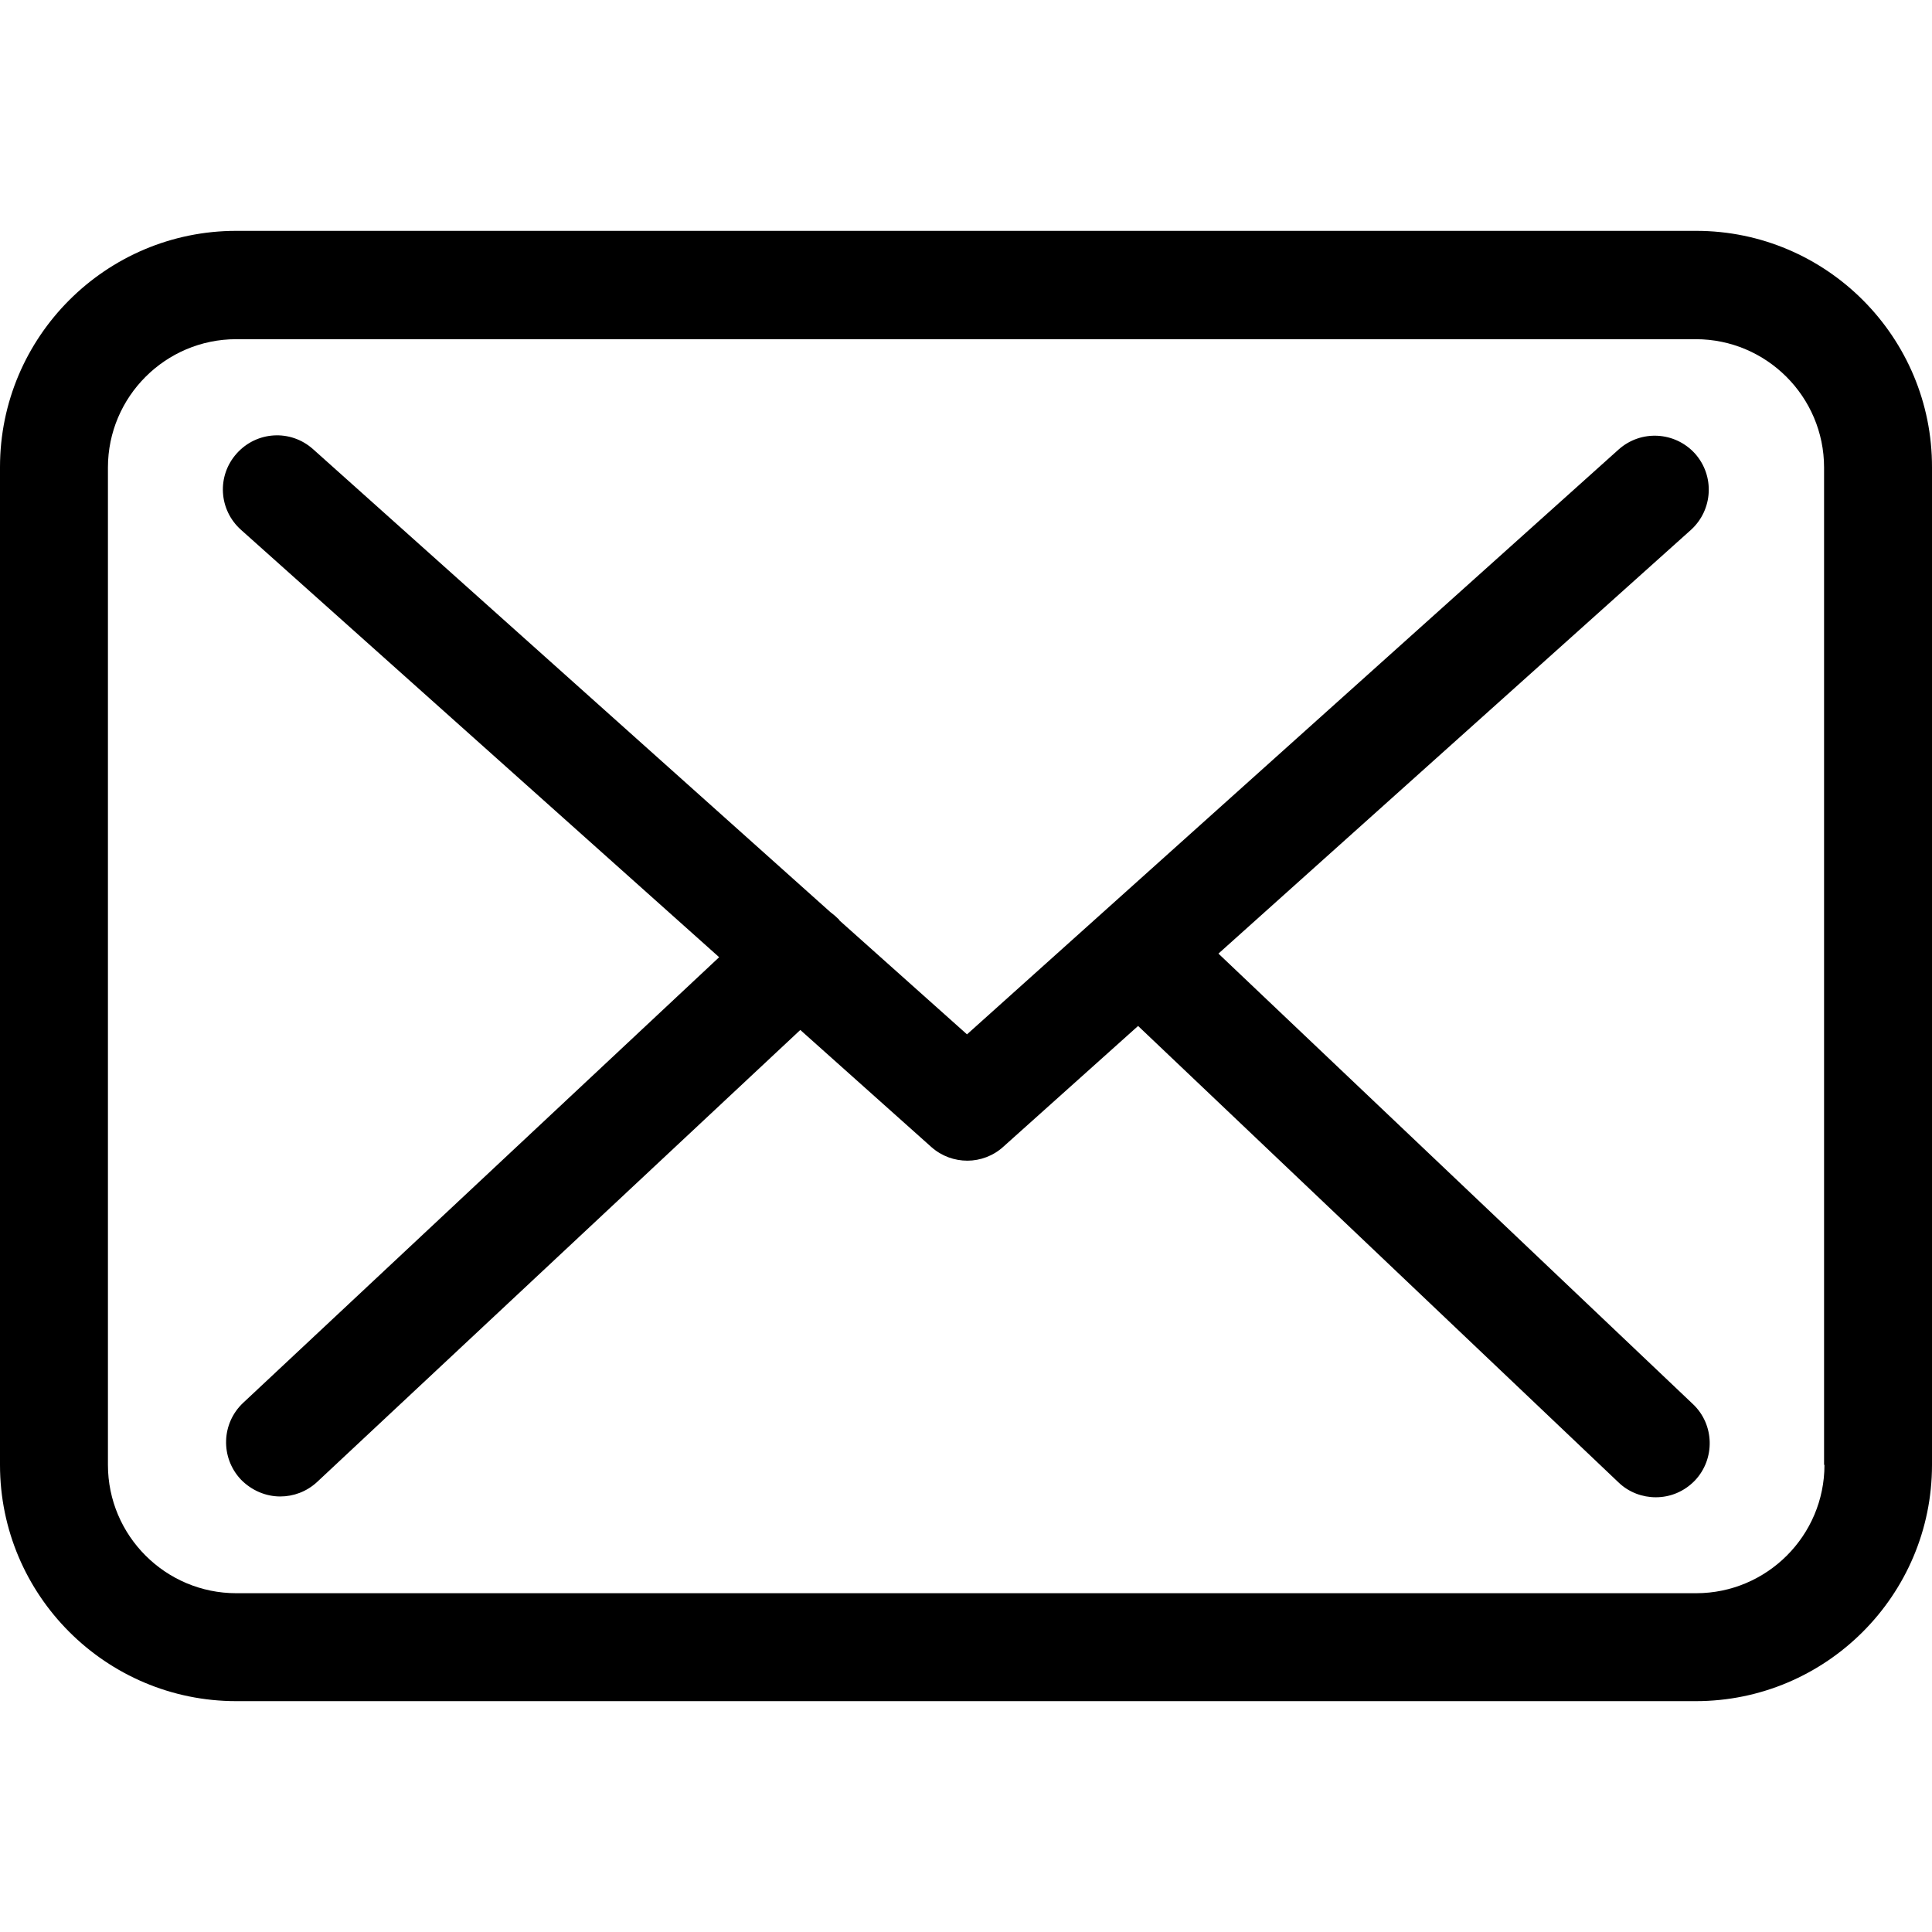
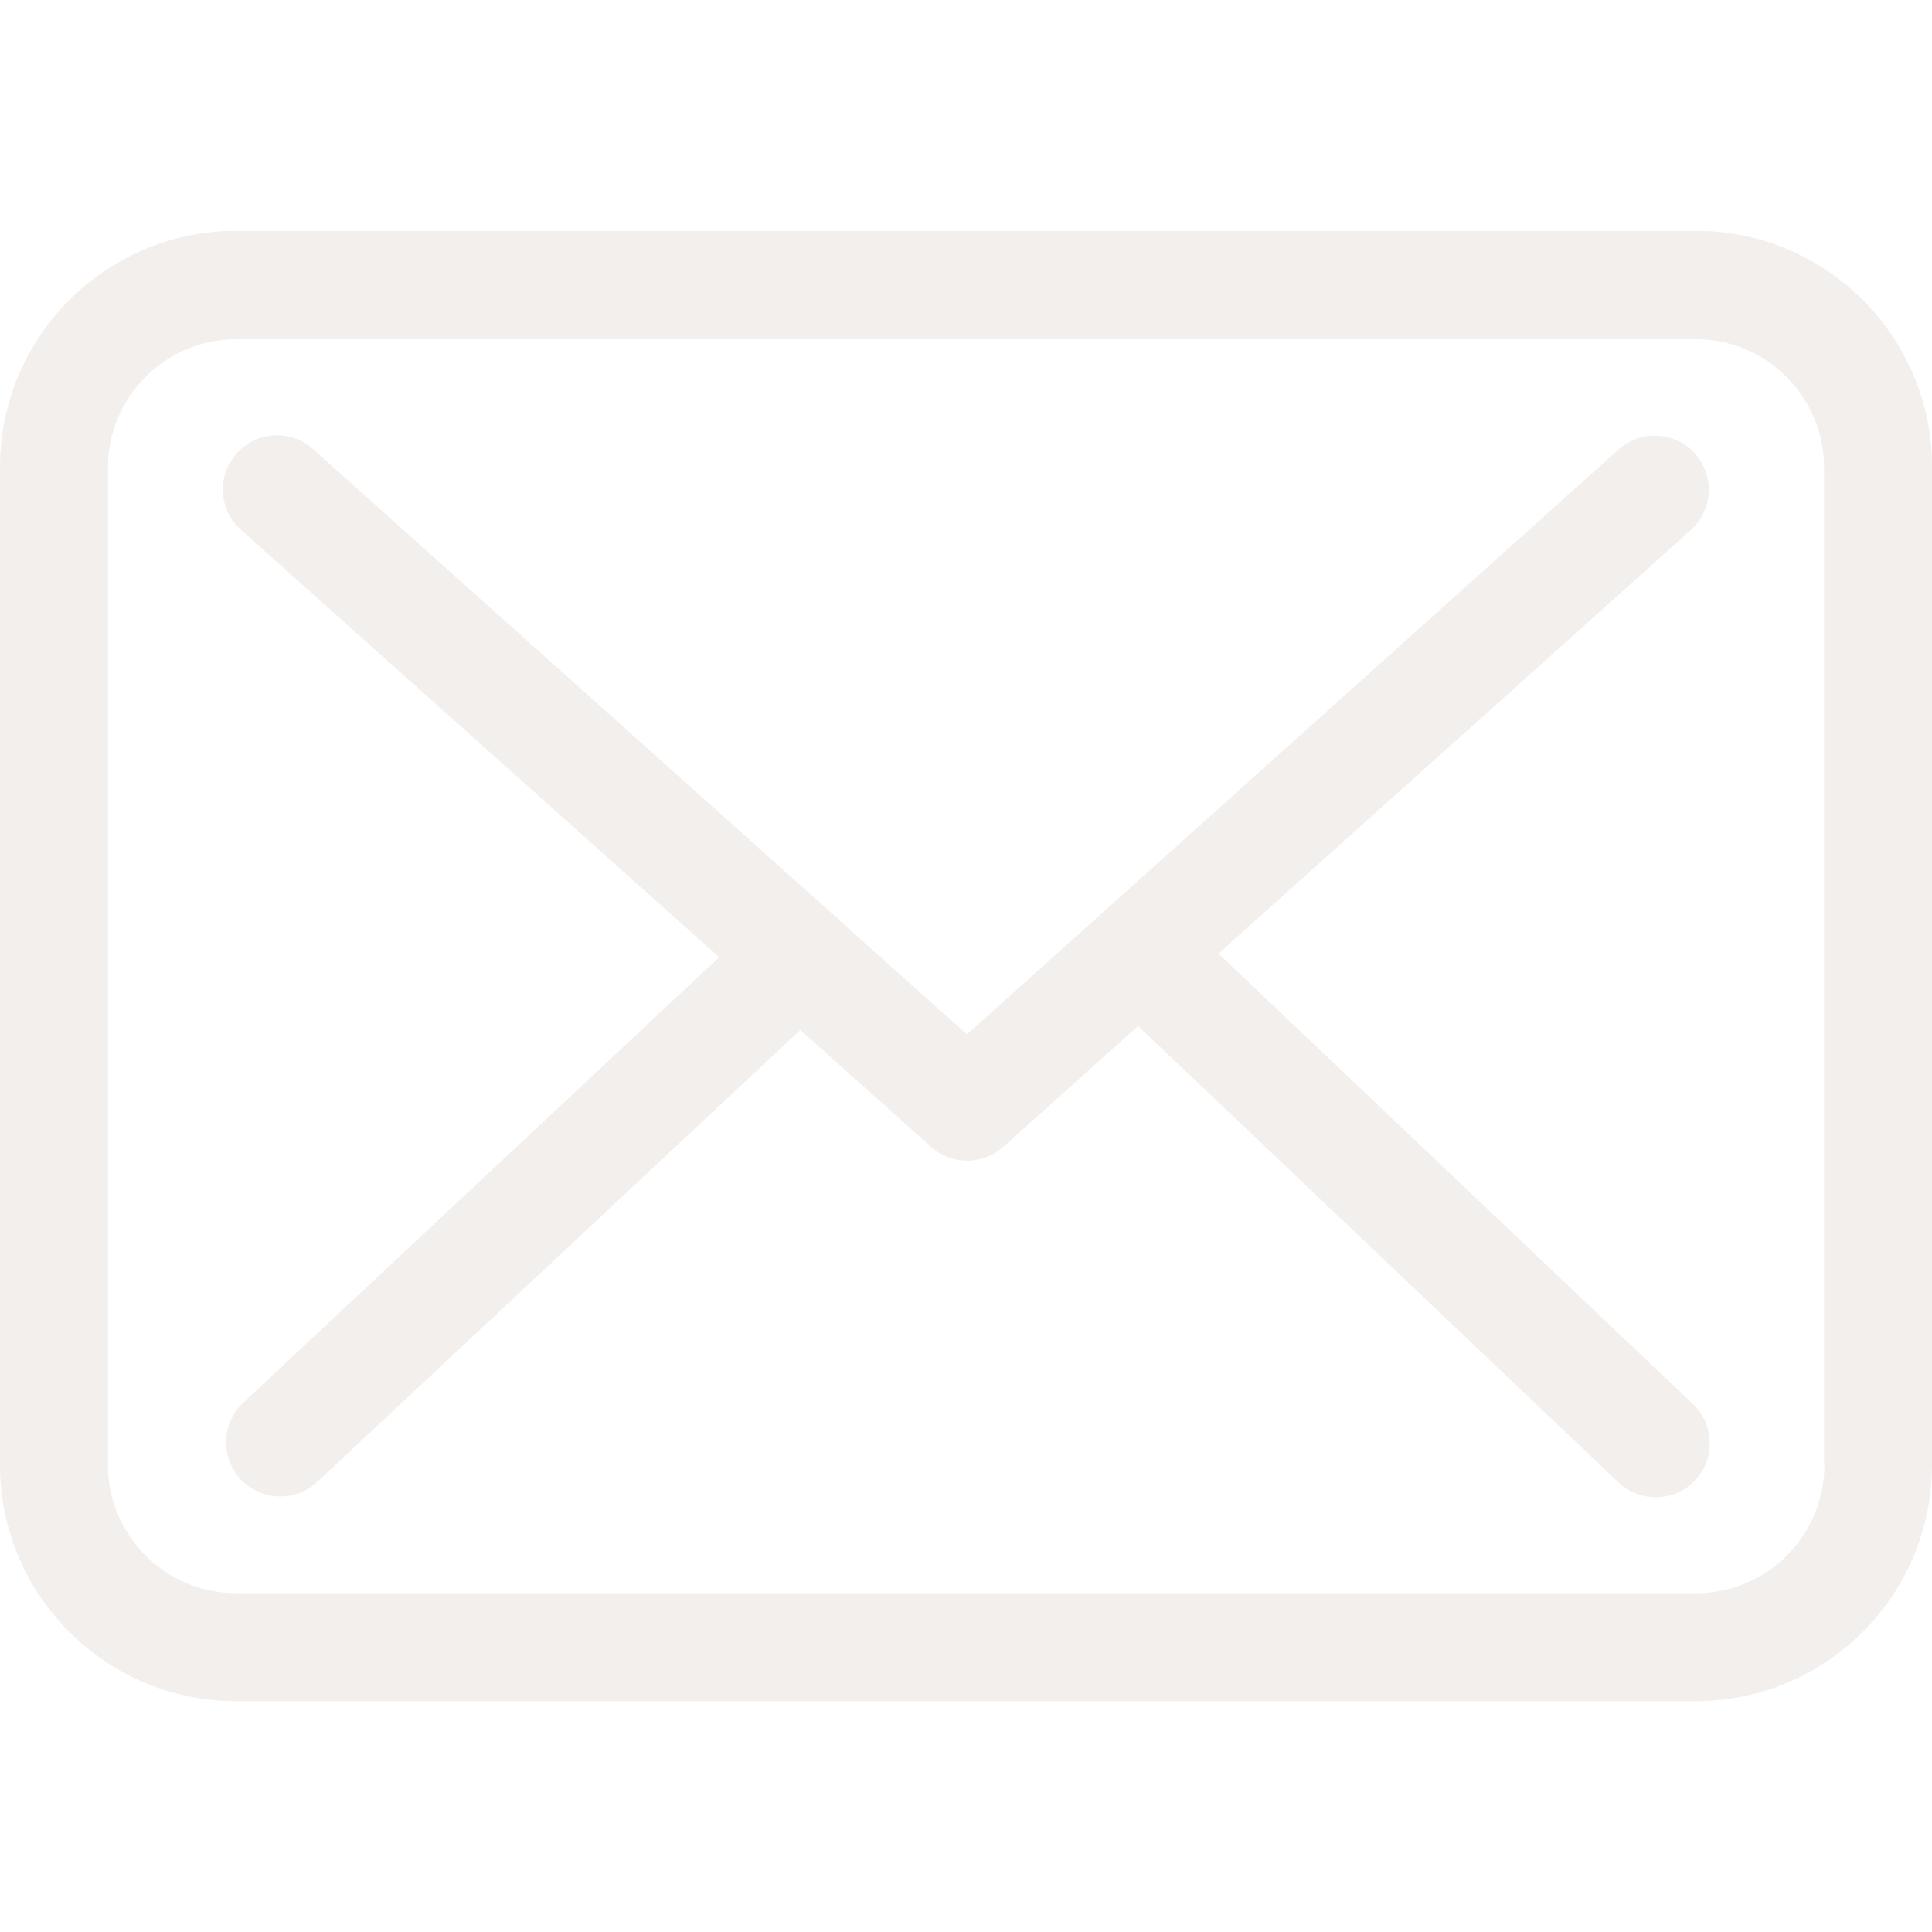
- <svg xmlns="http://www.w3.org/2000/svg" version="1.1" id="Capa_1" x="0px" y="0px" viewBox="0 0 483.3 483.3" style="enable-background:new 0 0 483.3 483.3;" xml:space="preserve">
+ <svg xmlns="http://www.w3.org/2000/svg" version="1.1" id="Capa_1" x="0px" y="0px" viewBox="0 0 483.3 483.3" style="enable-background:new 0 0 483.3 483.3;" xml:space="preserve" fill="#f2efed">
  <g>
    <g>
      <path d="M424.3,57.75H59.1c-32.6,0-59.1,26.5-59.1,59.1v249.6c0,32.6,26.5,59.1,59.1,59.1h365.1c32.6,0,59.1-26.5,59.1-59.1    v-249.5C483.4,84.35,456.9,57.75,424.3,57.75z M456.4,366.45c0,17.7-14.4,32.1-32.1,32.1H59.1c-17.7,0-32.1-14.4-32.1-32.1v-249.5    c0-17.7,14.4-32.1,32.1-32.1h365.1c17.7,0,32.1,14.4,32.1,32.1v249.5H456.4z" />
      <path d="M304.8,238.55l118.2-106c5.5-5,6-13.5,1-19.1c-5-5.5-13.5-6-19.1-1l-163,146.3l-31.8-28.4c-0.1-0.1-0.2-0.2-0.2-0.3    c-0.7-0.7-1.4-1.3-2.2-1.9L78.3,112.35c-5.6-5-14.1-4.5-19.1,1.1c-5,5.6-4.5,14.1,1.1,19.1l119.6,106.9L60.8,350.95    c-5.4,5.1-5.7,13.6-0.6,19.1c2.7,2.8,6.3,4.3,9.9,4.3c3.3,0,6.6-1.2,9.2-3.6l120.9-113.1l32.8,29.3c2.6,2.3,5.8,3.4,9,3.4    c3.2,0,6.5-1.2,9-3.5l33.7-30.2l120.2,114.2c2.6,2.5,6,3.7,9.3,3.7c3.6,0,7.1-1.4,9.8-4.2c5.1-5.4,4.9-14-0.5-19.1L304.8,238.55z" />
    </g>
  </g>
  <g>
</g>
  <g>
</g>
  <g>
</g>
  <g>
</g>
  <g>
</g>
  <g>
</g>
  <g>
</g>
  <g>
</g>
  <g>
</g>
  <g>
</g>
  <g>
</g>
  <g>
</g>
  <g>
</g>
  <g>
</g>
  <g>
</g>
</svg>
